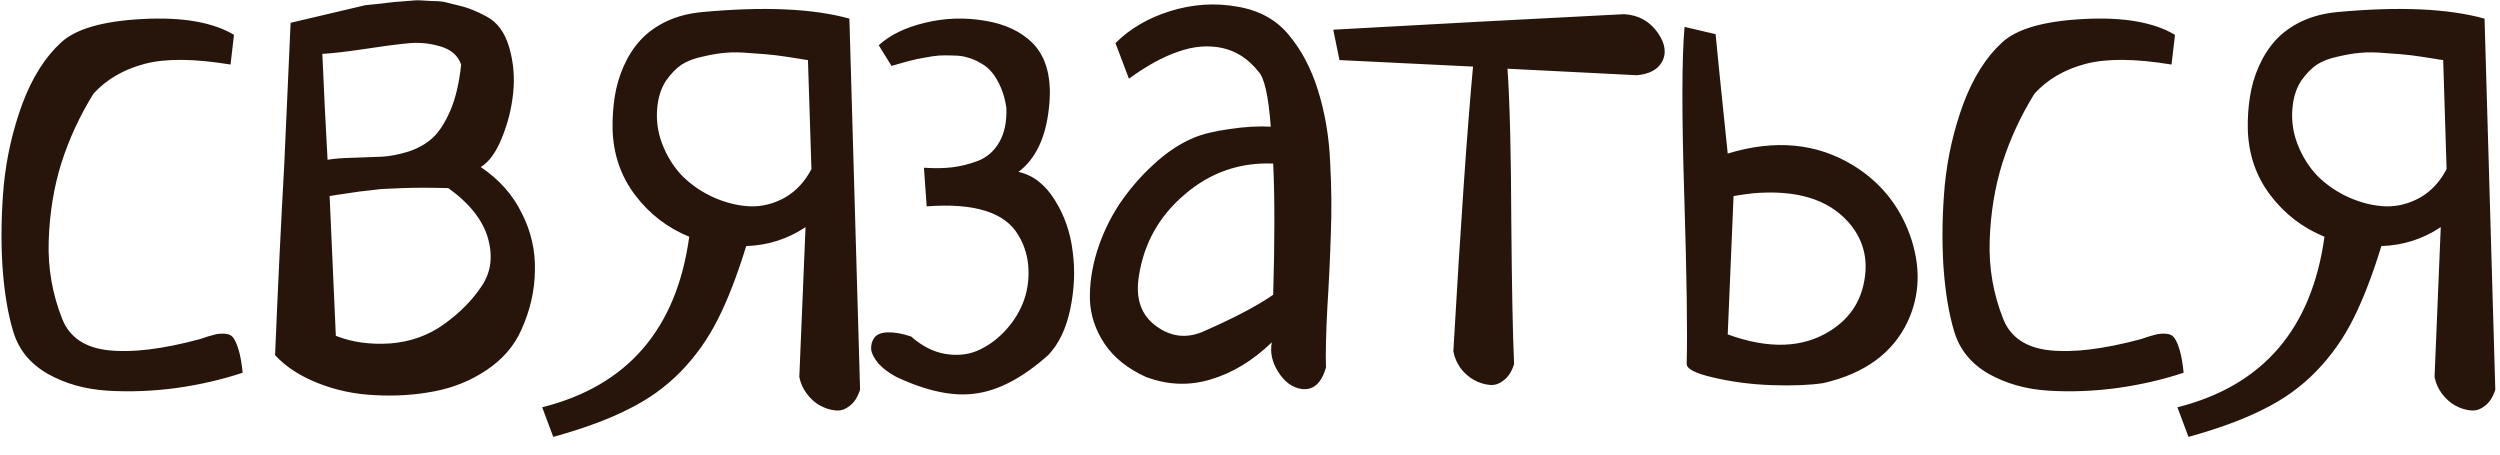
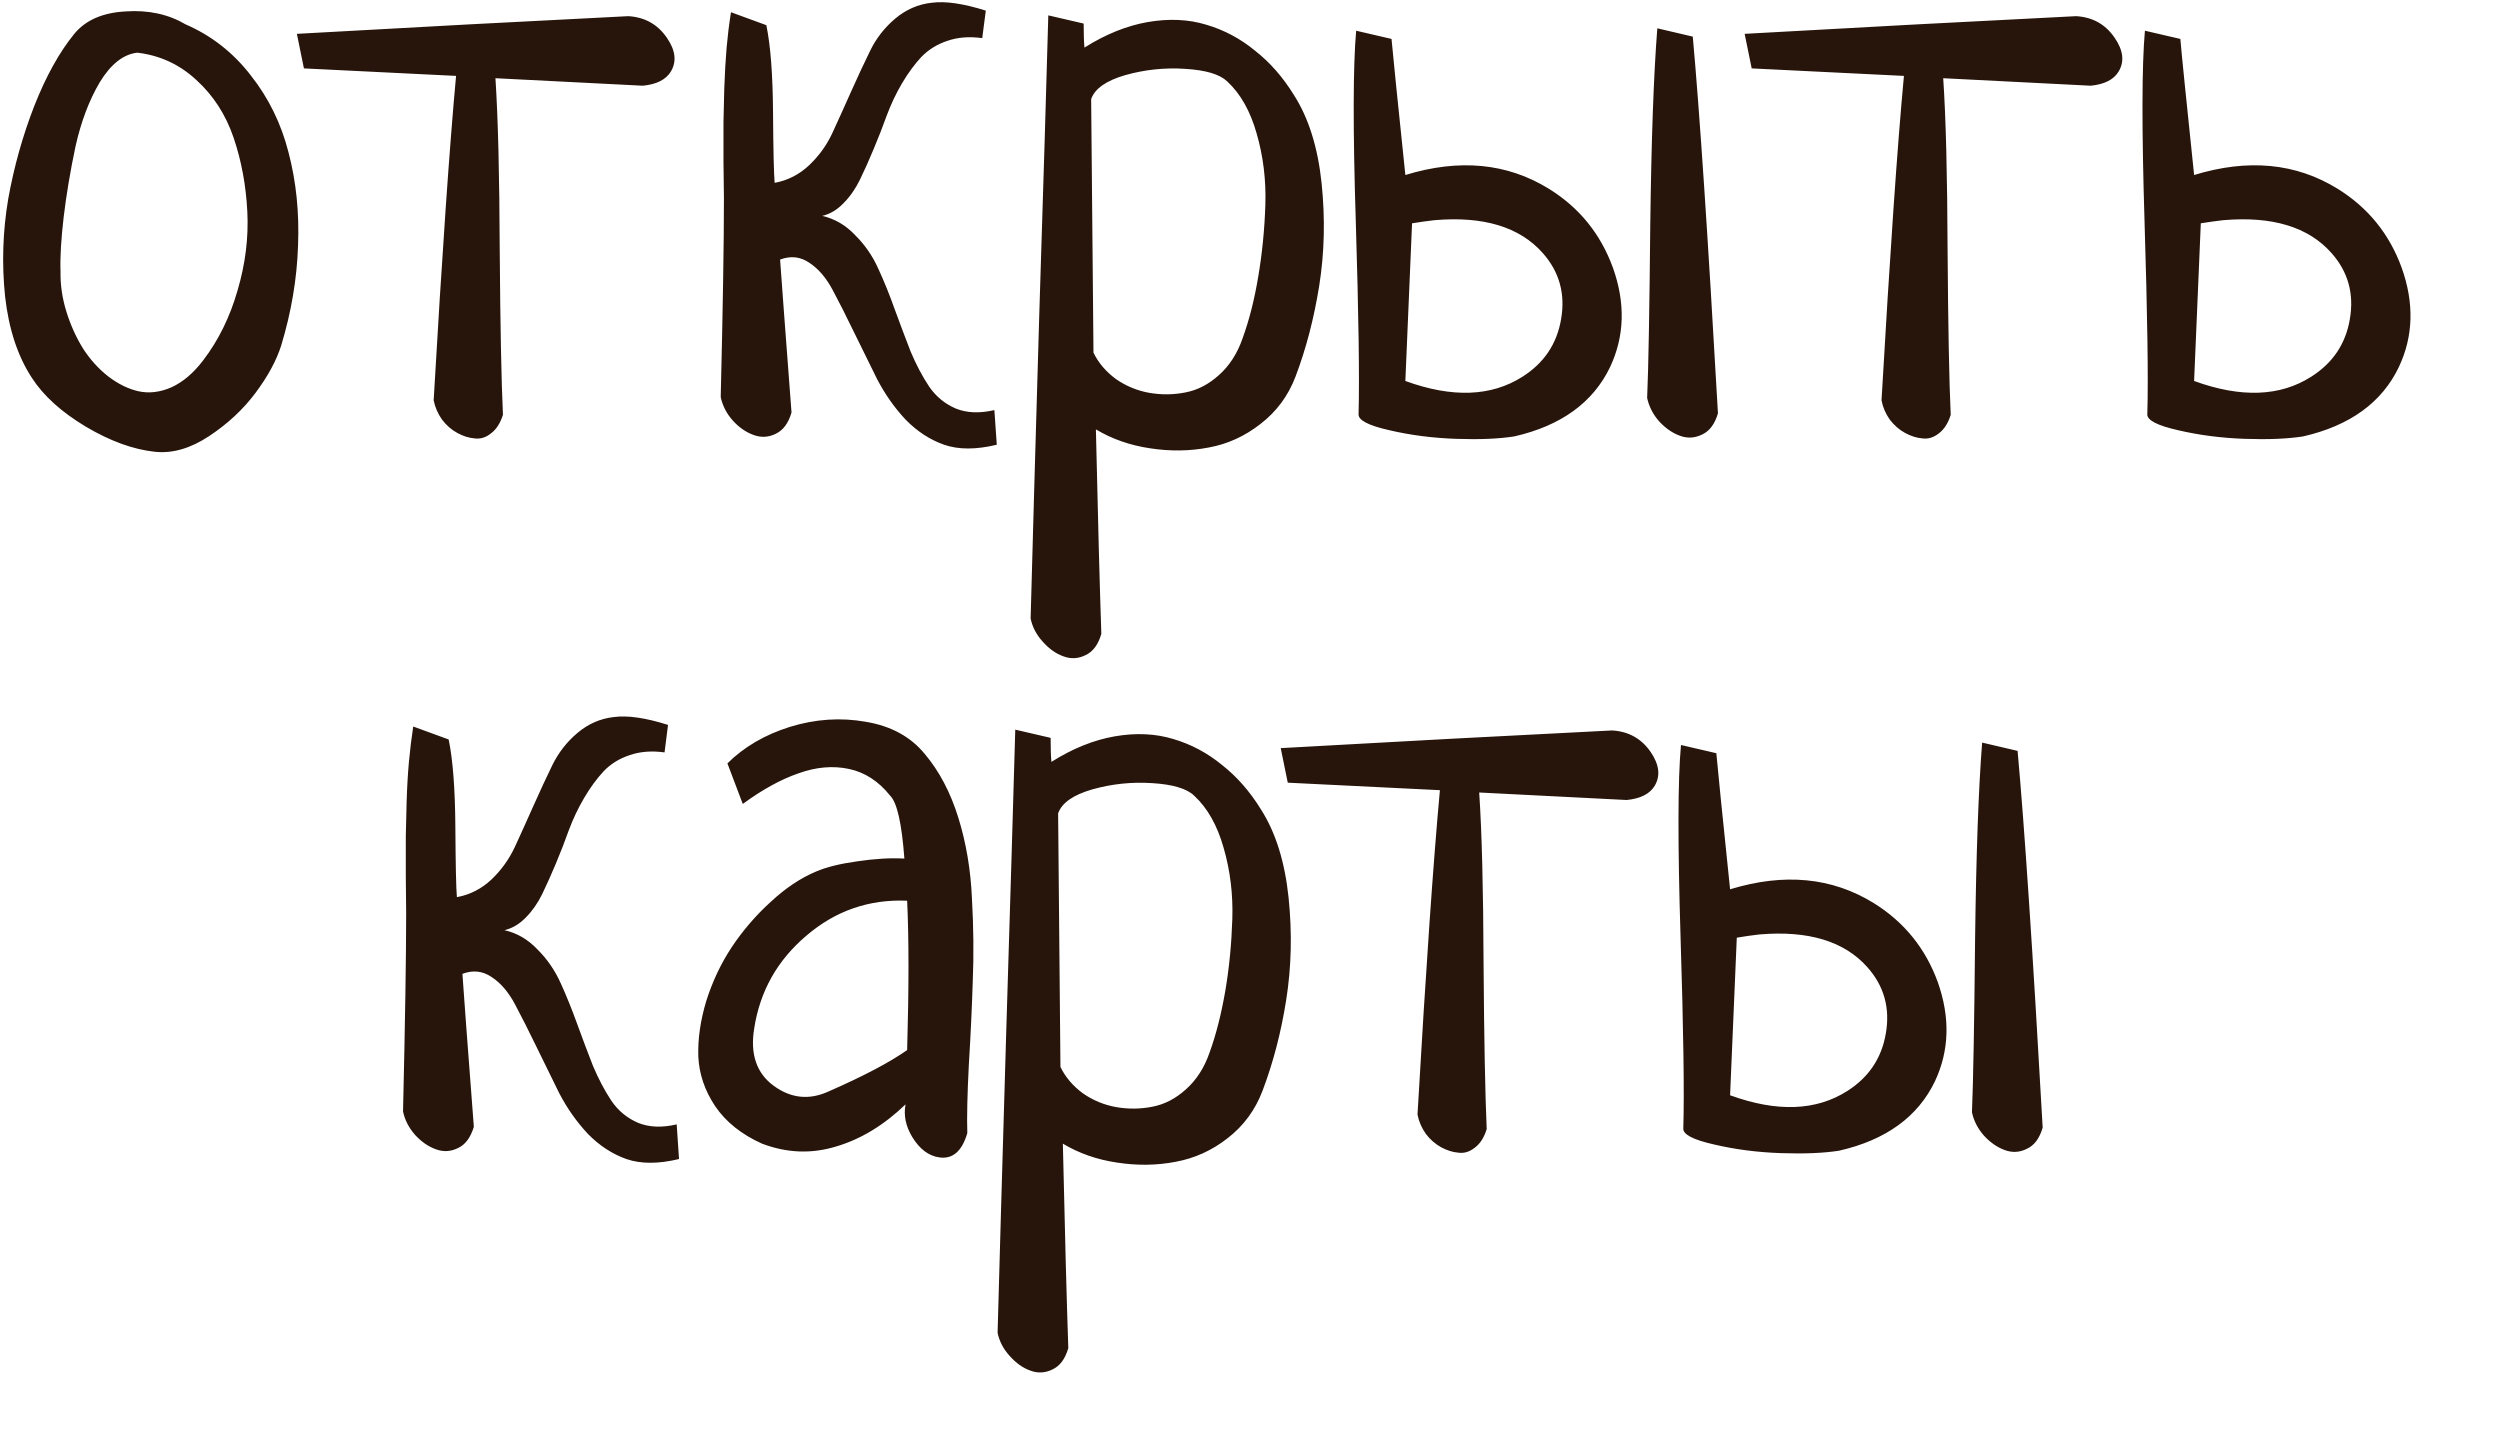
- <svg xmlns="http://www.w3.org/2000/svg" width="33" height="6" viewBox="0 0 33 6" fill="none">
-   <path d="M0.178 4.387C0.105 4.15 0.056 3.859 0.032 3.512C0.011 3.166 0.017 2.809 0.05 2.442C0.087 2.071 0.169 1.713 0.296 1.367C0.427 1.02 0.597 0.752 0.807 0.56C1.001 0.381 1.359 0.278 1.882 0.251C2.407 0.223 2.81 0.293 3.089 0.46L3.043 0.852C2.564 0.773 2.185 0.77 1.909 0.843C1.633 0.916 1.408 1.046 1.235 1.235C1.056 1.523 0.914 1.828 0.811 2.15C0.711 2.469 0.655 2.811 0.643 3.175C0.63 3.537 0.691 3.884 0.825 4.219C0.922 4.455 1.125 4.591 1.435 4.624C1.745 4.657 2.144 4.609 2.633 4.478C2.721 4.448 2.785 4.428 2.825 4.419C2.867 4.407 2.914 4.402 2.966 4.405C3.021 4.408 3.06 4.428 3.084 4.465C3.109 4.501 3.131 4.556 3.153 4.629C3.174 4.701 3.191 4.799 3.203 4.92C2.929 5.011 2.639 5.078 2.333 5.121C2.026 5.163 1.722 5.175 1.422 5.157C1.124 5.139 0.86 5.064 0.629 4.934C0.401 4.803 0.251 4.621 0.178 4.387ZM3.631 4.688C3.667 3.81 3.708 2.96 3.754 2.137V2.127C3.763 1.927 3.777 1.623 3.795 1.216C3.813 0.806 3.827 0.501 3.836 0.301L4.825 0.068C4.846 0.065 4.907 0.059 5.007 0.05C5.11 0.038 5.174 0.03 5.198 0.027C5.226 0.024 5.282 0.02 5.367 0.014C5.455 0.005 5.516 0.002 5.549 0.005C5.582 0.008 5.637 0.011 5.713 0.014C5.789 0.014 5.848 0.02 5.891 0.032C5.936 0.044 5.991 0.058 6.055 0.073C6.121 0.088 6.184 0.108 6.241 0.132C6.302 0.156 6.363 0.185 6.424 0.219C6.563 0.292 6.662 0.425 6.72 0.62C6.777 0.814 6.796 1.016 6.774 1.225C6.753 1.432 6.703 1.631 6.624 1.822C6.548 2.011 6.456 2.138 6.346 2.205C6.589 2.369 6.77 2.572 6.888 2.815C7.01 3.055 7.068 3.307 7.061 3.572C7.058 3.836 6.998 4.099 6.879 4.36C6.785 4.569 6.633 4.744 6.424 4.884C6.217 5.023 5.986 5.118 5.731 5.166C5.476 5.215 5.215 5.231 4.948 5.216C4.683 5.204 4.433 5.151 4.196 5.057C3.959 4.963 3.771 4.84 3.631 4.688ZM4.255 0.711C4.261 0.841 4.272 1.075 4.287 1.412C4.305 1.746 4.317 1.979 4.324 2.109C4.409 2.094 4.524 2.085 4.67 2.082C4.819 2.076 4.945 2.071 5.048 2.068C5.151 2.062 5.267 2.039 5.394 2C5.522 1.957 5.628 1.897 5.713 1.818C5.798 1.739 5.875 1.619 5.945 1.458C6.015 1.294 6.062 1.092 6.087 0.852C6.044 0.73 5.95 0.65 5.804 0.61C5.661 0.568 5.514 0.556 5.362 0.574C5.21 0.589 5.017 0.615 4.784 0.651C4.55 0.685 4.374 0.705 4.255 0.711ZM4.351 2.588L4.433 4.433C4.648 4.518 4.888 4.551 5.153 4.533C5.42 4.512 5.657 4.427 5.863 4.278C6.07 4.129 6.234 3.963 6.355 3.781C6.48 3.599 6.509 3.388 6.442 3.148C6.375 2.908 6.2 2.686 5.918 2.483C5.79 2.48 5.68 2.478 5.585 2.478C5.491 2.478 5.399 2.48 5.308 2.483C5.219 2.486 5.151 2.489 5.103 2.492C5.057 2.492 4.992 2.498 4.907 2.51C4.825 2.519 4.771 2.525 4.747 2.528C4.726 2.531 4.662 2.541 4.556 2.556C4.45 2.571 4.381 2.582 4.351 2.588ZM7.157 5.376C8.284 5.093 8.931 4.343 9.098 3.125C8.809 3.007 8.571 2.823 8.383 2.574C8.194 2.325 8.096 2.036 8.086 1.708C8.083 1.56 8.093 1.417 8.114 1.28C8.135 1.14 8.175 1.005 8.232 0.875C8.29 0.744 8.363 0.63 8.451 0.533C8.542 0.433 8.657 0.349 8.797 0.282C8.937 0.216 9.095 0.175 9.271 0.159C10.082 0.084 10.729 0.112 11.212 0.246L11.353 5.143C11.322 5.241 11.277 5.312 11.216 5.357C11.155 5.406 11.092 5.426 11.025 5.417C10.958 5.411 10.891 5.389 10.824 5.353C10.758 5.316 10.698 5.263 10.647 5.193C10.598 5.127 10.566 5.054 10.551 4.975C10.56 4.759 10.588 4.1 10.633 2.998C10.396 3.156 10.135 3.239 9.85 3.248C9.731 3.634 9.607 3.956 9.476 4.214C9.348 4.469 9.186 4.698 8.989 4.902C8.791 5.105 8.559 5.272 8.291 5.403C8.027 5.537 7.698 5.658 7.303 5.767L7.157 5.376ZM8.683 1.362C8.656 1.544 8.674 1.721 8.738 1.891C8.802 2.061 8.893 2.206 9.011 2.328C9.133 2.446 9.272 2.541 9.43 2.61C9.591 2.68 9.751 2.718 9.909 2.724C10.067 2.727 10.219 2.688 10.364 2.606C10.51 2.521 10.626 2.396 10.711 2.232L10.665 0.793C10.638 0.79 10.597 0.784 10.542 0.774C10.411 0.753 10.31 0.738 10.237 0.729C10.164 0.72 10.058 0.711 9.918 0.702C9.778 0.689 9.664 0.688 9.576 0.697C9.491 0.703 9.391 0.72 9.276 0.747C9.16 0.771 9.066 0.808 8.993 0.856C8.923 0.905 8.858 0.972 8.797 1.057C8.739 1.142 8.701 1.244 8.683 1.362ZM11.594 4.797C11.537 4.727 11.505 4.665 11.499 4.61C11.496 4.553 11.509 4.503 11.54 4.46C11.573 4.414 11.632 4.39 11.717 4.387C11.802 4.384 11.906 4.402 12.027 4.442C12.167 4.566 12.314 4.642 12.469 4.67C12.624 4.697 12.765 4.685 12.893 4.633C13.023 4.578 13.142 4.496 13.248 4.387C13.357 4.275 13.441 4.149 13.499 4.009C13.556 3.869 13.582 3.719 13.576 3.558C13.57 3.394 13.526 3.244 13.444 3.107C13.268 2.803 12.864 2.676 12.232 2.724L12.196 2.214C12.332 2.223 12.455 2.222 12.565 2.209C12.674 2.197 12.79 2.168 12.911 2.123C13.032 2.074 13.127 1.991 13.193 1.872C13.26 1.754 13.291 1.604 13.284 1.421C13.269 1.321 13.245 1.233 13.212 1.157C13.178 1.078 13.14 1.013 13.098 0.961C13.058 0.91 13.008 0.867 12.947 0.834C12.89 0.8 12.834 0.776 12.779 0.761C12.724 0.743 12.66 0.733 12.588 0.733C12.515 0.73 12.451 0.73 12.396 0.733C12.345 0.737 12.281 0.746 12.205 0.761C12.132 0.773 12.074 0.785 12.032 0.797C11.992 0.806 11.942 0.82 11.881 0.838C11.821 0.856 11.783 0.867 11.768 0.87L11.599 0.597C11.751 0.46 11.954 0.361 12.209 0.301C12.467 0.237 12.73 0.228 12.998 0.273C13.265 0.316 13.476 0.415 13.631 0.569C13.819 0.761 13.89 1.049 13.845 1.435C13.802 1.821 13.669 2.099 13.444 2.269C13.635 2.311 13.795 2.434 13.922 2.638C14.05 2.841 14.129 3.067 14.159 3.317C14.193 3.566 14.182 3.821 14.127 4.082C14.073 4.34 13.975 4.542 13.836 4.688C13.505 4.982 13.189 5.151 12.888 5.193C12.591 5.239 12.238 5.166 11.831 4.975C11.734 4.923 11.655 4.864 11.594 4.797ZM14.583 4.542C14.461 4.36 14.396 4.167 14.387 3.963C14.381 3.76 14.411 3.547 14.478 3.326C14.548 3.101 14.647 2.891 14.774 2.697C14.905 2.503 15.055 2.328 15.225 2.173C15.395 2.015 15.57 1.898 15.749 1.822C15.868 1.771 16.027 1.731 16.227 1.704C16.431 1.673 16.613 1.663 16.774 1.672C16.744 1.265 16.689 1.022 16.61 0.943C16.477 0.776 16.317 0.673 16.132 0.633C15.947 0.594 15.752 0.61 15.549 0.683C15.345 0.753 15.13 0.872 14.902 1.039L14.724 0.569C14.915 0.378 15.157 0.237 15.448 0.146C15.743 0.055 16.036 0.035 16.328 0.087C16.619 0.135 16.847 0.26 17.011 0.46C17.178 0.658 17.307 0.902 17.398 1.194C17.489 1.485 17.543 1.799 17.558 2.137C17.576 2.471 17.579 2.788 17.567 3.089C17.558 3.386 17.543 3.71 17.521 4.059C17.503 4.405 17.497 4.67 17.503 4.852C17.442 5.061 17.334 5.155 17.18 5.134C17.055 5.116 16.95 5.037 16.865 4.897C16.789 4.773 16.764 4.647 16.788 4.519C16.539 4.759 16.271 4.922 15.986 5.007C15.7 5.095 15.414 5.084 15.125 4.975C14.888 4.868 14.707 4.724 14.583 4.542ZM15.034 3.64C14.985 3.938 15.061 4.159 15.262 4.305C15.462 4.451 15.675 4.472 15.899 4.369C16.3 4.193 16.602 4.033 16.806 3.891C16.827 3.177 16.827 2.6 16.806 2.159C16.366 2.141 15.977 2.276 15.64 2.565C15.303 2.85 15.101 3.209 15.034 3.64ZM17.599 0.392C18.956 0.316 20.236 0.248 21.439 0.187C21.631 0.199 21.779 0.282 21.886 0.437C21.986 0.583 22.001 0.714 21.931 0.829C21.873 0.923 21.766 0.978 21.608 0.993L19.899 0.907C19.93 1.365 19.946 2.03 19.949 2.902C19.956 3.771 19.968 4.405 19.986 4.806C19.956 4.903 19.91 4.975 19.849 5.02C19.788 5.069 19.725 5.089 19.658 5.08C19.591 5.074 19.524 5.052 19.457 5.016C19.391 4.979 19.331 4.928 19.28 4.861C19.231 4.791 19.199 4.717 19.184 4.638C19.281 2.949 19.368 1.696 19.444 0.879L17.681 0.793L17.599 0.392ZM22.264 4.797C22.276 4.39 22.265 3.649 22.232 2.574C22.198 1.499 22.2 0.759 22.236 0.355L22.646 0.451C22.662 0.627 22.715 1.153 22.806 2.027C23.431 1.836 23.986 1.889 24.469 2.187C24.821 2.405 25.069 2.711 25.211 3.102C25.357 3.512 25.346 3.895 25.179 4.25C24.982 4.663 24.611 4.932 24.068 5.057C23.889 5.084 23.664 5.093 23.393 5.084C23.123 5.075 22.865 5.042 22.619 4.984C22.376 4.929 22.258 4.867 22.264 4.797ZM22.806 4.414C23.349 4.612 23.802 4.595 24.163 4.364C24.413 4.206 24.561 3.985 24.61 3.699C24.662 3.405 24.59 3.148 24.396 2.929C24.128 2.629 23.711 2.503 23.143 2.551C23.061 2.56 22.974 2.572 22.883 2.588L22.806 4.414ZM25.799 4.387C25.726 4.15 25.677 3.859 25.653 3.512C25.632 3.166 25.638 2.809 25.671 2.442C25.708 2.071 25.79 1.713 25.917 1.367C26.048 1.02 26.218 0.752 26.428 0.56C26.622 0.381 26.98 0.278 27.503 0.251C28.028 0.223 28.431 0.293 28.71 0.46L28.664 0.852C28.185 0.773 27.806 0.77 27.53 0.843C27.254 0.916 27.029 1.046 26.856 1.235C26.677 1.523 26.535 1.828 26.432 2.15C26.332 2.469 26.276 2.811 26.264 3.175C26.251 3.537 26.312 3.884 26.446 4.219C26.543 4.455 26.747 4.591 27.056 4.624C27.366 4.657 27.765 4.609 28.254 4.478C28.343 4.448 28.406 4.428 28.446 4.419C28.488 4.407 28.535 4.402 28.587 4.405C28.642 4.408 28.681 4.428 28.705 4.465C28.73 4.501 28.753 4.556 28.774 4.629C28.795 4.701 28.812 4.799 28.824 4.92C28.55 5.011 28.261 5.078 27.954 5.121C27.647 5.163 27.343 5.175 27.043 5.157C26.745 5.139 26.481 5.064 26.25 4.934C26.022 4.803 25.872 4.621 25.799 4.387ZM28.742 5.376C29.869 5.093 30.515 4.343 30.683 3.125C30.394 3.007 30.156 2.823 29.967 2.574C29.779 2.325 29.68 2.036 29.671 1.708C29.668 1.56 29.677 1.417 29.699 1.28C29.72 1.14 29.759 1.005 29.817 0.875C29.875 0.744 29.948 0.63 30.036 0.533C30.127 0.433 30.242 0.349 30.382 0.282C30.522 0.216 30.68 0.175 30.856 0.159C31.667 0.084 32.313 0.112 32.796 0.246L32.938 5.143C32.907 5.241 32.862 5.312 32.801 5.357C32.74 5.406 32.676 5.426 32.61 5.417C32.543 5.411 32.476 5.389 32.409 5.353C32.342 5.316 32.283 5.263 32.231 5.193C32.183 5.127 32.151 5.054 32.136 4.975C32.145 4.759 32.172 4.1 32.218 2.998C31.981 3.156 31.72 3.239 31.434 3.248C31.316 3.634 31.191 3.956 31.061 4.214C30.933 4.469 30.771 4.698 30.573 4.902C30.376 5.105 30.143 5.272 29.876 5.403C29.612 5.537 29.282 5.658 28.888 5.767L28.742 5.376ZM30.268 1.362C30.241 1.544 30.259 1.721 30.323 1.891C30.387 2.061 30.478 2.206 30.596 2.328C30.718 2.446 30.857 2.541 31.015 2.61C31.176 2.68 31.336 2.718 31.494 2.724C31.651 2.727 31.803 2.688 31.949 2.606C32.095 2.521 32.21 2.396 32.295 2.232L32.25 0.793C32.222 0.79 32.181 0.784 32.127 0.774C31.996 0.753 31.894 0.738 31.822 0.729C31.749 0.72 31.642 0.711 31.503 0.702C31.363 0.689 31.249 0.688 31.161 0.697C31.076 0.703 30.976 0.72 30.86 0.747C30.745 0.771 30.651 0.808 30.578 0.856C30.508 0.905 30.443 0.972 30.382 1.057C30.324 1.142 30.286 1.244 30.268 1.362Z" fill="#27150B" />
+ <svg xmlns="http://www.w3.org/2000/svg" width="28" height="16" viewBox="0 0 28 16" fill="none">
+   <path d="M0.357 4.232C0.198 3.989 0.098 3.685 0.057 3.321C0.019 2.954 0.031 2.59 0.092 2.228C0.157 1.867 0.254 1.521 0.383 1.189C0.515 0.854 0.665 0.584 0.832 0.379C0.958 0.226 1.149 0.142 1.405 0.128C1.66 0.11 1.885 0.159 2.079 0.273C2.369 0.399 2.613 0.59 2.81 0.846C3.009 1.098 3.15 1.386 3.232 1.709C3.317 2.032 3.353 2.38 3.338 2.752C3.326 3.122 3.263 3.495 3.149 3.871C3.096 4.038 3 4.215 2.862 4.4C2.724 4.585 2.551 4.746 2.343 4.884C2.134 5.022 1.932 5.081 1.735 5.06C1.491 5.034 1.233 4.94 0.96 4.778C0.687 4.614 0.486 4.432 0.357 4.232ZM0.678 3.043C0.675 3.19 0.697 3.34 0.744 3.492C0.791 3.642 0.853 3.779 0.929 3.902C1.008 4.025 1.102 4.129 1.211 4.215C1.322 4.3 1.436 4.356 1.55 4.382C1.667 4.408 1.791 4.394 1.92 4.338C2.049 4.279 2.168 4.178 2.277 4.034C2.447 3.811 2.575 3.551 2.66 3.255C2.748 2.958 2.785 2.663 2.77 2.369C2.755 2.076 2.704 1.8 2.616 1.541C2.528 1.283 2.388 1.067 2.197 0.894C2.01 0.721 1.789 0.619 1.537 0.59C1.381 0.608 1.242 0.718 1.118 0.92C0.998 1.123 0.907 1.364 0.845 1.643C0.787 1.919 0.743 2.181 0.713 2.431C0.684 2.681 0.672 2.885 0.678 3.043ZM3.325 0.379C4.637 0.305 5.875 0.239 7.037 0.181C7.222 0.192 7.366 0.273 7.469 0.423C7.566 0.564 7.581 0.69 7.513 0.802C7.457 0.893 7.353 0.945 7.2 0.96L5.549 0.876C5.578 1.32 5.594 1.963 5.597 2.805C5.603 3.645 5.615 4.259 5.633 4.646C5.603 4.74 5.559 4.809 5.5 4.853C5.442 4.9 5.38 4.919 5.315 4.91C5.251 4.905 5.186 4.884 5.122 4.849C5.057 4.814 5 4.764 4.95 4.699C4.903 4.631 4.872 4.56 4.857 4.483C4.951 2.851 5.035 1.64 5.108 0.85L3.404 0.766L3.325 0.379ZM8.072 4.448C8.096 3.462 8.108 2.719 8.108 2.22C8.108 2.17 8.106 2.036 8.103 1.819C8.103 1.602 8.103 1.45 8.103 1.365C8.106 1.28 8.109 1.154 8.112 0.986C8.118 0.816 8.127 0.665 8.138 0.533C8.15 0.401 8.166 0.269 8.187 0.137L8.583 0.282C8.63 0.508 8.655 0.834 8.658 1.26C8.661 1.682 8.667 1.945 8.676 2.048C8.822 2.021 8.952 1.955 9.063 1.85C9.175 1.744 9.263 1.621 9.327 1.48C9.392 1.339 9.461 1.186 9.534 1.022C9.608 0.857 9.678 0.706 9.746 0.568C9.813 0.43 9.906 0.311 10.023 0.211C10.144 0.109 10.28 0.048 10.433 0.031C10.588 0.01 10.791 0.04 11.041 0.119L11.001 0.427C10.857 0.407 10.726 0.417 10.609 0.458C10.495 0.496 10.398 0.556 10.318 0.639C10.242 0.721 10.17 0.819 10.102 0.934C10.035 1.048 9.978 1.169 9.931 1.295C9.887 1.418 9.838 1.543 9.785 1.669C9.733 1.795 9.681 1.91 9.631 2.013C9.581 2.115 9.52 2.203 9.446 2.277C9.376 2.35 9.297 2.397 9.209 2.418C9.349 2.45 9.473 2.522 9.578 2.634C9.687 2.742 9.774 2.868 9.838 3.012C9.903 3.153 9.965 3.306 10.023 3.47C10.082 3.632 10.141 3.787 10.199 3.937C10.261 4.084 10.33 4.215 10.406 4.329C10.483 4.441 10.582 4.523 10.706 4.576C10.829 4.626 10.973 4.631 11.137 4.593L11.164 4.981C10.932 5.037 10.735 5.037 10.574 4.981C10.415 4.925 10.271 4.831 10.142 4.699C10.016 4.564 9.909 4.411 9.821 4.241C9.736 4.068 9.65 3.895 9.565 3.721C9.48 3.545 9.401 3.388 9.327 3.25C9.254 3.112 9.166 3.009 9.063 2.942C8.963 2.874 8.855 2.863 8.737 2.907C8.752 3.124 8.795 3.695 8.865 4.62C8.83 4.74 8.771 4.819 8.689 4.858C8.607 4.899 8.523 4.903 8.438 4.871C8.356 4.841 8.279 4.789 8.209 4.712C8.138 4.633 8.093 4.545 8.072 4.448ZM11.543 6.927C11.563 6.176 11.595 5.05 11.639 3.55C11.687 2.049 11.72 0.923 11.741 0.172L12.137 0.264C12.137 0.385 12.14 0.474 12.146 0.533C12.384 0.383 12.62 0.288 12.855 0.247C13.093 0.206 13.312 0.216 13.511 0.277C13.711 0.336 13.893 0.433 14.057 0.568C14.225 0.7 14.37 0.866 14.493 1.066C14.658 1.324 14.76 1.653 14.802 2.052C14.843 2.449 14.834 2.832 14.775 3.202C14.716 3.569 14.628 3.906 14.511 4.215C14.429 4.432 14.298 4.609 14.119 4.747C13.943 4.885 13.749 4.974 13.538 5.012C13.326 5.053 13.107 5.056 12.881 5.021C12.658 4.988 12.456 4.918 12.274 4.809C12.297 5.837 12.318 6.6 12.335 7.099C12.3 7.22 12.241 7.299 12.159 7.337C12.077 7.378 11.993 7.383 11.908 7.35C11.826 7.321 11.75 7.267 11.679 7.187C11.609 7.111 11.563 7.024 11.543 6.927ZM12.221 1.11L12.247 3.95C12.303 4.065 12.387 4.163 12.498 4.245C12.613 4.325 12.738 4.376 12.873 4.4C13.008 4.423 13.143 4.422 13.278 4.395C13.413 4.369 13.538 4.304 13.652 4.201C13.77 4.096 13.858 3.959 13.916 3.792C13.99 3.589 14.049 3.359 14.092 3.1C14.136 2.842 14.163 2.573 14.172 2.294C14.181 2.016 14.148 1.75 14.075 1.497C14.004 1.245 13.894 1.05 13.745 0.912C13.662 0.832 13.505 0.785 13.273 0.771C13.044 0.756 12.821 0.78 12.604 0.841C12.39 0.903 12.262 0.992 12.221 1.11ZM15.216 4.637C15.227 4.244 15.217 3.528 15.185 2.488C15.152 1.449 15.154 0.734 15.189 0.344L15.585 0.436C15.6 0.606 15.652 1.114 15.74 1.96C16.344 1.775 16.88 1.826 17.347 2.114C17.688 2.325 17.927 2.62 18.065 2.999C18.206 3.395 18.195 3.765 18.034 4.109C17.843 4.508 17.485 4.768 16.959 4.888C16.786 4.915 16.569 4.924 16.308 4.915C16.046 4.906 15.797 4.874 15.559 4.818C15.324 4.765 15.21 4.705 15.216 4.637ZM15.74 4.267C16.265 4.458 16.703 4.442 17.052 4.219C17.293 4.066 17.437 3.852 17.484 3.576C17.534 3.291 17.465 3.043 17.277 2.832C17.018 2.541 16.614 2.419 16.066 2.466C15.986 2.475 15.902 2.487 15.815 2.501L15.74 4.267ZM18.448 4.457C18.463 4.116 18.474 3.47 18.483 2.519C18.495 1.568 18.521 0.834 18.562 0.317L18.959 0.41C19.035 1.243 19.129 2.65 19.241 4.629C19.206 4.749 19.147 4.828 19.065 4.866C18.982 4.907 18.899 4.912 18.814 4.88C18.731 4.85 18.655 4.797 18.584 4.721C18.514 4.642 18.469 4.554 18.448 4.457ZM19.54 0.379C20.853 0.305 22.09 0.239 23.253 0.181C23.438 0.192 23.582 0.273 23.684 0.423C23.781 0.564 23.796 0.69 23.728 0.802C23.673 0.893 23.568 0.945 23.416 0.96L21.764 0.876C21.794 1.32 21.81 1.963 21.813 2.805C21.819 3.645 21.83 4.259 21.848 4.646C21.819 4.74 21.774 4.809 21.716 4.853C21.657 4.9 21.595 4.919 21.531 4.91C21.466 4.905 21.402 4.884 21.337 4.849C21.272 4.814 21.215 4.764 21.165 4.699C21.118 4.631 21.087 4.56 21.073 4.483C21.167 2.851 21.25 1.64 21.324 0.85L19.619 0.766L19.54 0.379ZM24.05 4.637C24.062 4.244 24.051 3.528 24.019 2.488C23.987 1.449 23.988 0.734 24.023 0.344L24.42 0.436C24.434 0.606 24.486 1.114 24.574 1.96C25.179 1.775 25.715 1.826 26.181 2.114C26.522 2.325 26.761 2.62 26.899 2.999C27.04 3.395 27.03 3.765 26.868 4.109C26.678 4.508 26.319 4.768 25.794 4.888C25.621 4.915 25.403 4.924 25.142 4.915C24.881 4.906 24.631 4.874 24.393 4.818C24.159 4.765 24.044 4.705 24.05 4.637ZM24.574 4.267C25.099 4.458 25.537 4.442 25.886 4.219C26.127 4.066 26.271 3.852 26.318 3.576C26.368 3.291 26.299 3.043 26.111 2.832C25.852 2.541 25.449 2.419 24.9 2.466C24.821 2.475 24.737 2.487 24.649 2.501L24.574 4.267ZM4.514 12.448C4.537 11.461 4.549 10.719 4.549 10.22C4.549 10.17 4.548 10.036 4.545 9.819C4.545 9.602 4.545 9.45 4.545 9.365C4.548 9.28 4.551 9.154 4.554 8.986C4.559 8.816 4.568 8.665 4.58 8.533C4.592 8.401 4.608 8.269 4.628 8.137L5.025 8.282C5.072 8.508 5.097 8.834 5.1 9.26C5.103 9.682 5.108 9.945 5.117 10.048C5.264 10.021 5.393 9.955 5.505 9.85C5.616 9.744 5.704 9.621 5.769 9.48C5.834 9.339 5.903 9.186 5.976 9.022C6.049 8.857 6.12 8.706 6.187 8.568C6.255 8.43 6.347 8.311 6.465 8.211C6.585 8.109 6.722 8.048 6.874 8.031C7.03 8.01 7.233 8.04 7.482 8.119L7.443 8.427C7.299 8.407 7.168 8.417 7.051 8.458C6.936 8.496 6.839 8.556 6.76 8.639C6.684 8.721 6.612 8.819 6.544 8.934C6.477 9.048 6.419 9.169 6.372 9.295C6.328 9.418 6.28 9.543 6.227 9.669C6.174 9.795 6.123 9.91 6.073 10.013C6.023 10.115 5.961 10.204 5.888 10.277C5.817 10.35 5.738 10.397 5.65 10.418C5.791 10.45 5.914 10.522 6.02 10.634C6.129 10.742 6.215 10.868 6.28 11.012C6.344 11.153 6.406 11.306 6.465 11.47C6.524 11.632 6.582 11.787 6.641 11.937C6.703 12.084 6.772 12.215 6.848 12.329C6.924 12.441 7.024 12.523 7.147 12.576C7.271 12.626 7.415 12.632 7.579 12.593L7.605 12.981C7.374 13.037 7.177 13.037 7.015 12.981C6.857 12.925 6.713 12.831 6.584 12.699C6.458 12.564 6.35 12.411 6.262 12.241C6.177 12.068 6.092 11.895 6.007 11.721C5.922 11.545 5.842 11.388 5.769 11.25C5.696 11.112 5.608 11.009 5.505 10.942C5.405 10.874 5.296 10.863 5.179 10.907C5.194 11.124 5.236 11.695 5.307 12.62C5.271 12.74 5.213 12.819 5.13 12.858C5.048 12.899 4.965 12.903 4.879 12.871C4.797 12.841 4.721 12.789 4.65 12.712C4.58 12.633 4.534 12.545 4.514 12.448ZM8.011 12.391C7.893 12.215 7.83 12.028 7.821 11.831C7.815 11.635 7.845 11.429 7.909 11.215C7.977 10.998 8.072 10.795 8.196 10.607C8.322 10.419 8.467 10.25 8.632 10.101C8.796 9.948 8.965 9.835 9.138 9.762C9.253 9.712 9.407 9.674 9.6 9.647C9.797 9.618 9.973 9.607 10.129 9.616C10.1 9.223 10.047 8.988 9.97 8.912C9.841 8.75 9.687 8.65 9.508 8.612C9.329 8.574 9.141 8.59 8.944 8.661C8.748 8.728 8.539 8.843 8.319 9.004L8.147 8.55C8.332 8.366 8.566 8.229 8.847 8.141C9.132 8.053 9.415 8.034 9.697 8.084C9.979 8.131 10.199 8.251 10.358 8.445C10.519 8.636 10.644 8.872 10.732 9.154C10.82 9.436 10.872 9.74 10.886 10.066C10.904 10.388 10.907 10.695 10.895 10.986C10.886 11.274 10.872 11.586 10.851 11.924C10.834 12.259 10.828 12.514 10.834 12.69C10.775 12.893 10.671 12.984 10.521 12.963C10.4 12.946 10.299 12.869 10.217 12.734C10.144 12.614 10.119 12.492 10.142 12.369C9.901 12.601 9.643 12.758 9.367 12.84C9.091 12.925 8.814 12.915 8.535 12.809C8.306 12.706 8.131 12.567 8.011 12.391ZM8.447 11.519C8.4 11.806 8.473 12.021 8.667 12.162C8.861 12.303 9.066 12.323 9.283 12.223C9.671 12.053 9.963 11.899 10.16 11.761C10.18 11.071 10.18 10.513 10.16 10.088C9.734 10.07 9.358 10.2 9.032 10.479C8.706 10.755 8.511 11.102 8.447 11.519ZM11.173 14.927C11.193 14.176 11.226 13.05 11.27 11.55C11.316 10.049 11.35 8.923 11.371 8.172L11.767 8.264C11.767 8.385 11.77 8.474 11.776 8.533C12.014 8.383 12.25 8.288 12.485 8.247C12.723 8.206 12.942 8.216 13.141 8.277C13.341 8.336 13.523 8.433 13.687 8.568C13.855 8.7 14 8.866 14.123 9.066C14.288 9.324 14.39 9.653 14.432 10.052C14.473 10.449 14.464 10.832 14.405 11.202C14.347 11.569 14.258 11.906 14.141 12.215C14.059 12.432 13.928 12.61 13.749 12.748C13.573 12.886 13.379 12.973 13.168 13.012C12.956 13.053 12.738 13.056 12.511 13.021C12.288 12.988 12.086 12.918 11.904 12.809C11.927 13.837 11.948 14.6 11.965 15.099C11.93 15.22 11.871 15.299 11.789 15.337C11.707 15.378 11.623 15.383 11.538 15.35C11.456 15.321 11.38 15.267 11.309 15.187C11.239 15.111 11.193 15.024 11.173 14.927ZM11.851 9.11L11.877 11.95C11.933 12.065 12.017 12.163 12.128 12.245C12.243 12.325 12.368 12.376 12.503 12.4C12.638 12.423 12.773 12.422 12.908 12.395C13.043 12.369 13.168 12.304 13.282 12.201C13.4 12.096 13.488 11.959 13.546 11.792C13.62 11.589 13.678 11.359 13.723 11.1C13.767 10.842 13.793 10.573 13.802 10.294C13.811 10.015 13.778 9.75 13.705 9.497C13.634 9.245 13.524 9.05 13.375 8.912C13.293 8.832 13.135 8.785 12.903 8.771C12.674 8.756 12.451 8.78 12.234 8.841C12.02 8.903 11.892 8.992 11.851 9.11ZM14.344 8.379C15.656 8.305 16.893 8.239 18.056 8.181C18.241 8.192 18.385 8.273 18.488 8.423C18.584 8.564 18.599 8.69 18.532 8.802C18.476 8.893 18.372 8.945 18.219 8.96L16.567 8.876C16.597 9.32 16.613 9.963 16.616 10.805C16.622 11.645 16.634 12.259 16.651 12.646C16.622 12.74 16.578 12.809 16.519 12.853C16.46 12.9 16.399 12.919 16.334 12.91C16.27 12.905 16.205 12.884 16.14 12.849C16.076 12.813 16.018 12.764 15.969 12.699C15.922 12.632 15.891 12.56 15.876 12.483C15.97 10.851 16.054 9.64 16.127 8.85L14.423 8.766L14.344 8.379ZM18.853 12.637C18.865 12.244 18.855 11.528 18.822 10.488C18.79 9.449 18.791 8.734 18.827 8.344L19.223 8.436C19.238 8.606 19.289 9.114 19.377 9.96C19.982 9.775 20.518 9.826 20.985 10.114C21.325 10.325 21.565 10.62 21.703 10.999C21.843 11.396 21.833 11.765 21.672 12.109C21.481 12.508 21.123 12.768 20.597 12.888C20.424 12.915 20.207 12.924 19.945 12.915C19.684 12.906 19.434 12.874 19.197 12.818C18.962 12.765 18.847 12.705 18.853 12.637ZM19.377 12.267C19.903 12.458 20.34 12.442 20.69 12.219C20.93 12.066 21.074 11.852 21.121 11.576C21.171 11.291 21.102 11.043 20.914 10.832C20.656 10.541 20.252 10.419 19.703 10.466C19.624 10.475 19.54 10.487 19.452 10.502L19.377 12.267ZM22.086 12.457C22.1 12.116 22.112 11.47 22.121 10.519C22.133 9.568 22.159 8.834 22.2 8.317L22.597 8.41C22.673 9.243 22.767 10.65 22.878 12.629C22.843 12.749 22.785 12.828 22.702 12.866C22.62 12.908 22.536 12.912 22.451 12.88C22.369 12.85 22.293 12.797 22.222 12.721C22.152 12.642 22.106 12.554 22.086 12.457Z" fill="#27150B" />
</svg>
